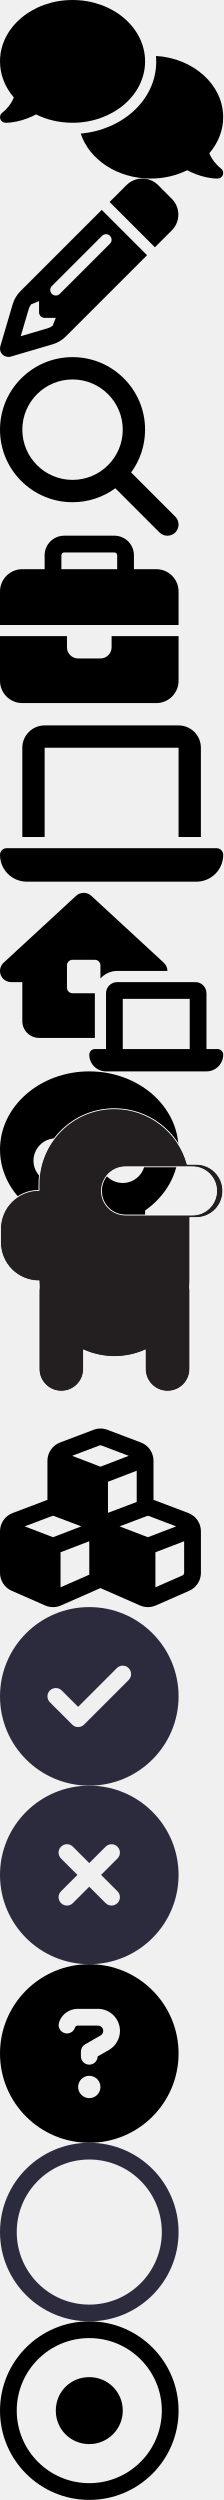
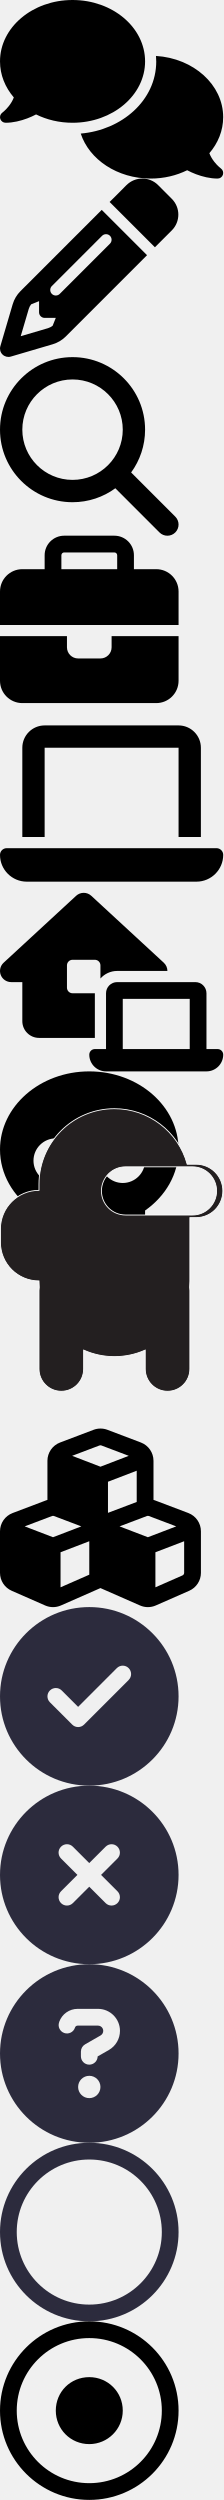
<svg xmlns="http://www.w3.org/2000/svg">
  <style>
        #circle-no,
	#circle-check,
- 	#circle-empty {
+ 	#circle-empty,
+ 	#circle-question {
            fill: #2c2b3d;
	}
    </style>
  <symbol id="message" viewBox="0 0 640 512">
    <path d="M208 352c114.9 0 208-78.8 208-176S322.9 0 208 0S0 78.8 0 176c0 38.6 14.7 74.3 39.6 103.4c-3.5 9.4-8.7 17.7-14.2 24.7c-4.8 6.2-9.7 11-13.3 14.3c-1.8 1.6-3.3 2.9-4.3 3.7c-.5 .4-.9 .7-1.1 .8l-.2 .2 0 0 0 0C1 327.2-1.4 334.4 .8 340.9S9.1 352 16 352c21.8 0 43.8-5.6 62.1-12.5c9.2-3.5 17.8-7.4 25.3-11.4C134.1 343.3 169.8 352 208 352zM448 176c0 112.3-99.1 196.9-216.5 207C255.8 457.4 336.4 512 432 512c38.2 0 73.9-8.7 104.7-23.9c7.5 4 16 7.9 25.2 11.4c18.3 6.9 40.3 12.5 62.1 12.5c6.9 0 13.1-4.5 15.2-11.1c2.1-6.6-.2-13.8-5.8-17.9l0 0 0 0-.2-.2c-.2-.2-.6-.4-1.1-.8c-1-.8-2.5-2-4.3-3.7c-3.6-3.3-8.5-8.1-13.3-14.3c-5.5-7-10.7-15.4-14.2-24.7c24.9-29 39.6-64.7 39.6-103.4c0-92.8-84.9-168.9-192.6-175.5c.4 5.1 .6 10.3 .6 15.5z" />
  </symbol>
  <symbol id="pencil" viewBox="0 0 512 512">
    <path d="M410.3 231l11.3-11.3-33.9-33.9-62.1-62.1L291.7 89.8l-11.3 11.3-22.6 22.6L58.6 322.9c-10.4 10.4-18 23.3-22.2 37.4L1 480.7c-2.5 8.4-.2 17.5 6.1 23.7s15.3 8.5 23.7 6.1l120.3-35.4c14.1-4.2 27-11.8 37.4-22.2L387.7 253.7 410.3 231zM160 399.4l-9.1 22.7c-4 3.1-8.5 5.4-13.3 6.9L59.4 452l23-78.1c1.4-4.9 3.8-9.4 6.9-13.3l22.7-9.1v32c0 8.8 7.2 16 16 16h32zM362.7 18.7L348.3 33.2 325.7 55.8 314.3 67.1l33.9 33.9 62.1 62.1 33.9 33.9 11.3-11.3 22.6-22.6 14.5-14.5c25-25 25-65.5 0-90.5L453.3 18.7c-25-25-65.5-25-90.5 0zm-47.4 168l-144 144c-6.2 6.2-16.4 6.2-22.6 0s-6.2-16.4 0-22.6l144-144c6.2-6.2 16.4-6.2 22.6 0s6.2 16.4 0 22.6z" />
  </symbol>
  <symbol id="magnifying" viewBox="0 0 512 512">
    <path d="M416 208c0 45.9-14.9 88.3-40 122.7L502.6 457.4c12.5 12.5 12.5 32.8 0 45.3s-32.8 12.5-45.3 0L330.7 376c-34.4 25.2-76.8 40-122.7 40C93.1 416 0 322.9 0 208S93.1 0 208 0S416 93.1 416 208zM208 352c79.5 0 144-64.5 144-144s-64.5-144-144-144S64 128.5 64 208s64.5 144 144 144z" />
  </symbol>
  <symbol id="briefcase" viewBox="0 0 512 512">
    <path d="M184 48H328c4.4 0 8 3.6 8 8V96H176V56c0-4.4 3.6-8 8-8zm-56 8V96H64C28.7 96 0 124.7 0 160v96H192 320 512V160c0-35.3-28.7-64-64-64H384V56c0-30.9-25.1-56-56-56H184c-30.9 0-56 25.1-56 56zM512 288H320v32c0 17.7-14.3 32-32 32H224c-17.7 0-32-14.3-32-32V288H0V416c0 35.3 28.7 64 64 64H448c35.3 0 64-28.7 64-64V288z" />
  </symbol>
  <symbol id="laptop" viewBox="0 0 640 512">
    <path d="M128 32C92.7 32 64 60.7 64 96V352h64V96H512V352h64V96c0-35.3-28.7-64-64-64H128zM19.2 384C8.6 384 0 392.6 0 403.2C0 445.6 34.4 480 76.8 480H563.2c42.4 0 76.8-34.4 76.8-76.8c0-10.6-8.6-19.2-19.2-19.2H19.2z" />
  </symbol>
  <symbol id="house-laptop" viewBox="0 0 640 512">
    <path d="M218.3 8.5c12.3-11.3 31.2-11.3 43.4 0l208 192c6.7 6.2 10.3 14.8 10.3 23.5H336c-19.1 0-36.3 8.4-48 21.7V208c0-8.8-7.2-16-16-16H208c-8.8 0-16 7.2-16 16v64c0 8.8 7.2 16 16 16h64V416H112c-26.5 0-48-21.5-48-48V256H32c-13.2 0-25-8.1-29.8-20.3s-1.6-26.2 8.1-35.2l208-192zM352 304V448H544V304H352zm-48-16c0-17.7 14.3-32 32-32H560c17.7 0 32 14.3 32 32V448h32c8.8 0 16 7.2 16 16c0 26.5-21.5 48-48 48H544 352 304c-26.5 0-48-21.5-48-48c0-8.8 7.2-16 16-16h32V288z" />
  </symbol>
  <symbol id="skull" viewBox="0 0 512 512">
    <path d="M416 398.9c58.5-41.1 96-104.1 96-174.9C512 100.3 397.4 0 256 0S0 100.3 0 224c0 70.7 37.5 133.8 96 174.9c0 .4 0 .7 0 1.1v64c0 26.5 21.5 48 48 48h48V464c0-8.8 7.2-16 16-16s16 7.2 16 16v48h64V464c0-8.8 7.2-16 16-16s16 7.2 16 16v48h48c26.5 0 48-21.5 48-48V400c0-.4 0-.7 0-1.1zM224 256c0 35.3-28.7 64-64 64s-64-28.7-64-64s28.7-64 64-64s64 28.7 64 64zm128 64c-35.3 0-64-28.7-64-64s28.7-64 64-64s64 28.7 64 64s-28.7 64-64 64z" />
  </symbol>
  <symbol id="amogus" viewBox="0 0 261.182 331.546">
    <path d="M354.842,155.656H344.381a88.275,88.275,0,0,0-85.123-64.929h0a88.242,88.242,0,0,0-88.242,88.242v7.257h0a45.107,45.107,0,0,0-45.107,45.107v15.761a45.107,45.107,0,0,0,45.107,45.107h0v.291q0,3.565.281,7.06a26.32,26.32,0,0,0-.281,3.823v91.78a26.119,26.119,0,0,0,26.119,26.119h0a26.119,26.119,0,0,0,26.119-26.119v-22.08a87.924,87.924,0,0,0,36.005,7.659h0a87.924,87.924,0,0,0,36.005-7.659v22.08a26.119,26.119,0,0,0,26.119,26.119h0A26.119,26.119,0,0,0,347.5,395.154v-91.78a26.32,26.32,0,0,0-.281-3.823q.277-3.494.281-7.06V218.154h7.341a31.249,31.249,0,0,0,31.249-31.249h0A31.249,31.249,0,0,0,354.842,155.656Zm23.888,31.249a28.17,28.17,0,0,1-28.17,28.17H272.235a28.17,28.17,0,0,1-28.17-28.17h0a28.17,28.17,0,0,1,28.17-28.17h78.326a28.17,28.17,0,0,1,28.17,28.17Z" transform="translate(-125.4091 -90.2271)" style="fill: #231f20;stroke: #fff;stroke-miterlimit: 10" />
  </symbol>
  <symbol id="cubes" viewBox="0 0 576 512">
    <path d="M290.8 48.6l78.4 29.7L288 109.5 206.8 78.3l78.4-29.7c1.8-.7 3.8-.7 5.7 0zM136 92.5V204.7c-1.3 .4-2.6 .8-3.9 1.3l-96 36.4C14.4 250.6 0 271.5 0 294.7V413.9c0 22.2 13.1 42.3 33.5 51.3l96 42.2c14.4 6.3 30.7 6.3 45.1 0L288 457.5l113.5 49.9c14.4 6.3 30.7 6.3 45.1 0l96-42.2c20.3-8.9 33.5-29.1 33.5-51.3V294.7c0-23.3-14.4-44.1-36.1-52.4l-96-36.4c-1.3-.5-2.6-.9-3.9-1.3V92.5c0-23.3-14.4-44.1-36.1-52.4l-96-36.4c-12.8-4.8-26.9-4.8-39.7 0l-96 36.4C150.4 48.4 136 69.3 136 92.5zM392 210.6l-82.4 31.2V152.6L392 121v89.6zM154.8 250.9l78.4 29.7L152 311.7 70.8 280.6l78.4-29.7c1.8-.7 3.8-.7 5.7 0zm18.8 204.4V354.8L256 323.2v95.9l-82.4 36.2zM421.2 250.9c1.8-.7 3.8-.7 5.7 0l78.4 29.7L424 311.7l-81.2-31.1 78.4-29.7zM523.2 421.2l-77.6 34.1V354.8L528 323.2v90.7c0 3.2-1.9 6-4.8 7.3z" />
  </symbol>
  <symbol id="circle-check" viewBox="0 0 512 512">
    <path d="M256 512c141.4 0 256-114.6 256-256S397.4 0 256 0S0 114.6 0 256S114.6 512 256 512zM369 209L241 337c-9.4 9.4-24.6 9.4-33.9 0l-64-64c-9.4-9.4-9.4-24.6 0-33.9s24.6-9.4 33.9 0l47 47L335 175c9.4-9.4 24.6-9.4 33.9 0s9.4 24.6 0 33.9z" />
  </symbol>
  <symbol id="circle-no" viewBox="0 0 512 512">
    <path d="M256 512c141.4 0 256-114.6 256-256S397.4 0 256 0S0 114.6 0 256S114.6 512 256 512zM175 175c9.4-9.4 24.6-9.4 33.9 0l47 47 47-47c9.4-9.4 24.6-9.4 33.9 0s9.4 24.6 0 33.9l-47 47 47 47c9.4 9.4 9.4 24.6 0 33.9s-24.6 9.4-33.9 0l-47-47-47 47c-9.4 9.4-24.6 9.4-33.9 0s-9.4-24.6 0-33.9l47-47-47-47c-9.4-9.4-9.4-24.6 0-33.9z" />
  </symbol>
  <symbol id="circle-question" viewBox="0 0 512 512">
    <path d="M256 512c141.4 0 256-114.6 256-256S397.4 0 256 0S0 114.6 0 256S114.6 512 256 512zM169.8 165.3c7.9-22.3 29.1-37.3 52.8-37.3h58.3c34.9 0 63.1 28.3 63.1 63.1c0 22.6-12.1 43.5-31.7 54.8L280 264.4c-.2 13-10.9 23.6-24 23.6c-13.3 0-24-10.7-24-24V250.5c0-8.6 4.6-16.5 12.1-20.8l44.3-25.4c4.7-2.7 7.6-7.7 7.6-13.1c0-8.4-6.8-15.1-15.1-15.1H222.6c-3.4 0-6.4 2.1-7.5 5.3l-.4 1.2c-4.4 12.5-18.2 19-30.6 14.6s-19-18.2-14.6-30.6l.4-1.2zM288 352c0 17.7-14.3 32-32 32s-32-14.3-32-32s14.3-32 32-32s32 14.3 32 32z" />
  </symbol>
  <symbol id="circle-empty" viewBox="0 0 512 512">
    <path d="M512 256C512 397.4 397.4 512 256 512C114.6 512 0 397.4 0 256C0 114.6 114.6 0 256 0C397.4 0 512 114.6 512 256zM256 48C141.1 48 48 141.1 48 256C48 370.9 141.1 464 256 464C370.9 464 464 370.9 464 256C464 141.1 370.9 48 256 48z" />
  </symbol>
  <symbol id="circle-dot" viewBox="0 0 512 512">
    <path d="M160 256C160 202.1 202.1 160 256 160C309 160 352 202.1 352 256C352 309 309 352 256 352C202.1 352 160 309 160 256zM512 256C512 397.4 397.4 512 256 512C114.6 512 0 397.4 0 256C0 114.6 114.6 0 256 0C397.4 0 512 114.6 512 256zM256 48C141.1 48 48 141.1 48 256C48 370.9 141.1 464 256 464C370.9 464 464 370.9 464 256C464 141.1 370.9 48 256 48z" />
  </symbol>
  <view id="message-view" viewBox="0 0 640 512" />
  <view id="pencil-view" viewBox="0 512 512 512" />
  <view id="magnifying-view" viewBox="0 1024 512 512" />
  <view id="briefcase-view" viewBox="0 1536 512 512" />
  <view id="laptop-view" viewBox="0 2048 640 512" />
  <view id="house-laptop-view" viewBox="0 2560 640 512" />
  <view id="skull-view" viewBox="0 3072 512 512" />
  <view id="amogus-view" viewBox="0 3584 261.182 331.546" />
  <view id="cubes-view" viewBox="0 4096 576 512" />
  <view id="circle-check-view" viewBox="0 4608 512 512" />
  <view id="circle-no-view" viewBox="0 5120 512 512" />
  <view id="circle-question-view" viewBox="0 5632 512 512" />
  <view id="circle-empty-view" viewBox="0 6144 512 512" />
  <view id="circle-dot-view" viewBox="0 6656 512 512" />
  <use href="#message" x="0" y="0" width="640" height="512" />
  <use href="#pencil" x="0" y="512" width="512" height="512" />
  <use href="#magnifying" x="0" y="1024" width="512" height="512" />
  <use href="#briefcase" x="0" y="1536" width="512" height="512" />
  <use href="#laptop" x="0" y="2048" width="640" height="512" />
  <use href="#house-laptop" x="0" y="2560" width="640" height="512" />
  <use href="#skull" x="0" y="3072" width="512" height="512" />
  <use href="#amogus" viewBox="0 3584 261.182 331.546" />
  <use href="#cubes" x="0" y="4096" width="576" height="512" />
  <use href="#circle-check" x="0" y="4608" width="512" height="512" />
  <use href="#circle-no" x="0" y="5120" width="512" height="512" />
  <use href="#circle-question" x="0" y="5632" width="512" height="512" />
  <use href="#circle-empty" x="0" y="6144" width="512" height="512" />
  <use href="#circle-dot" x="0" y="6656" width="512" height="512" />
</svg>
